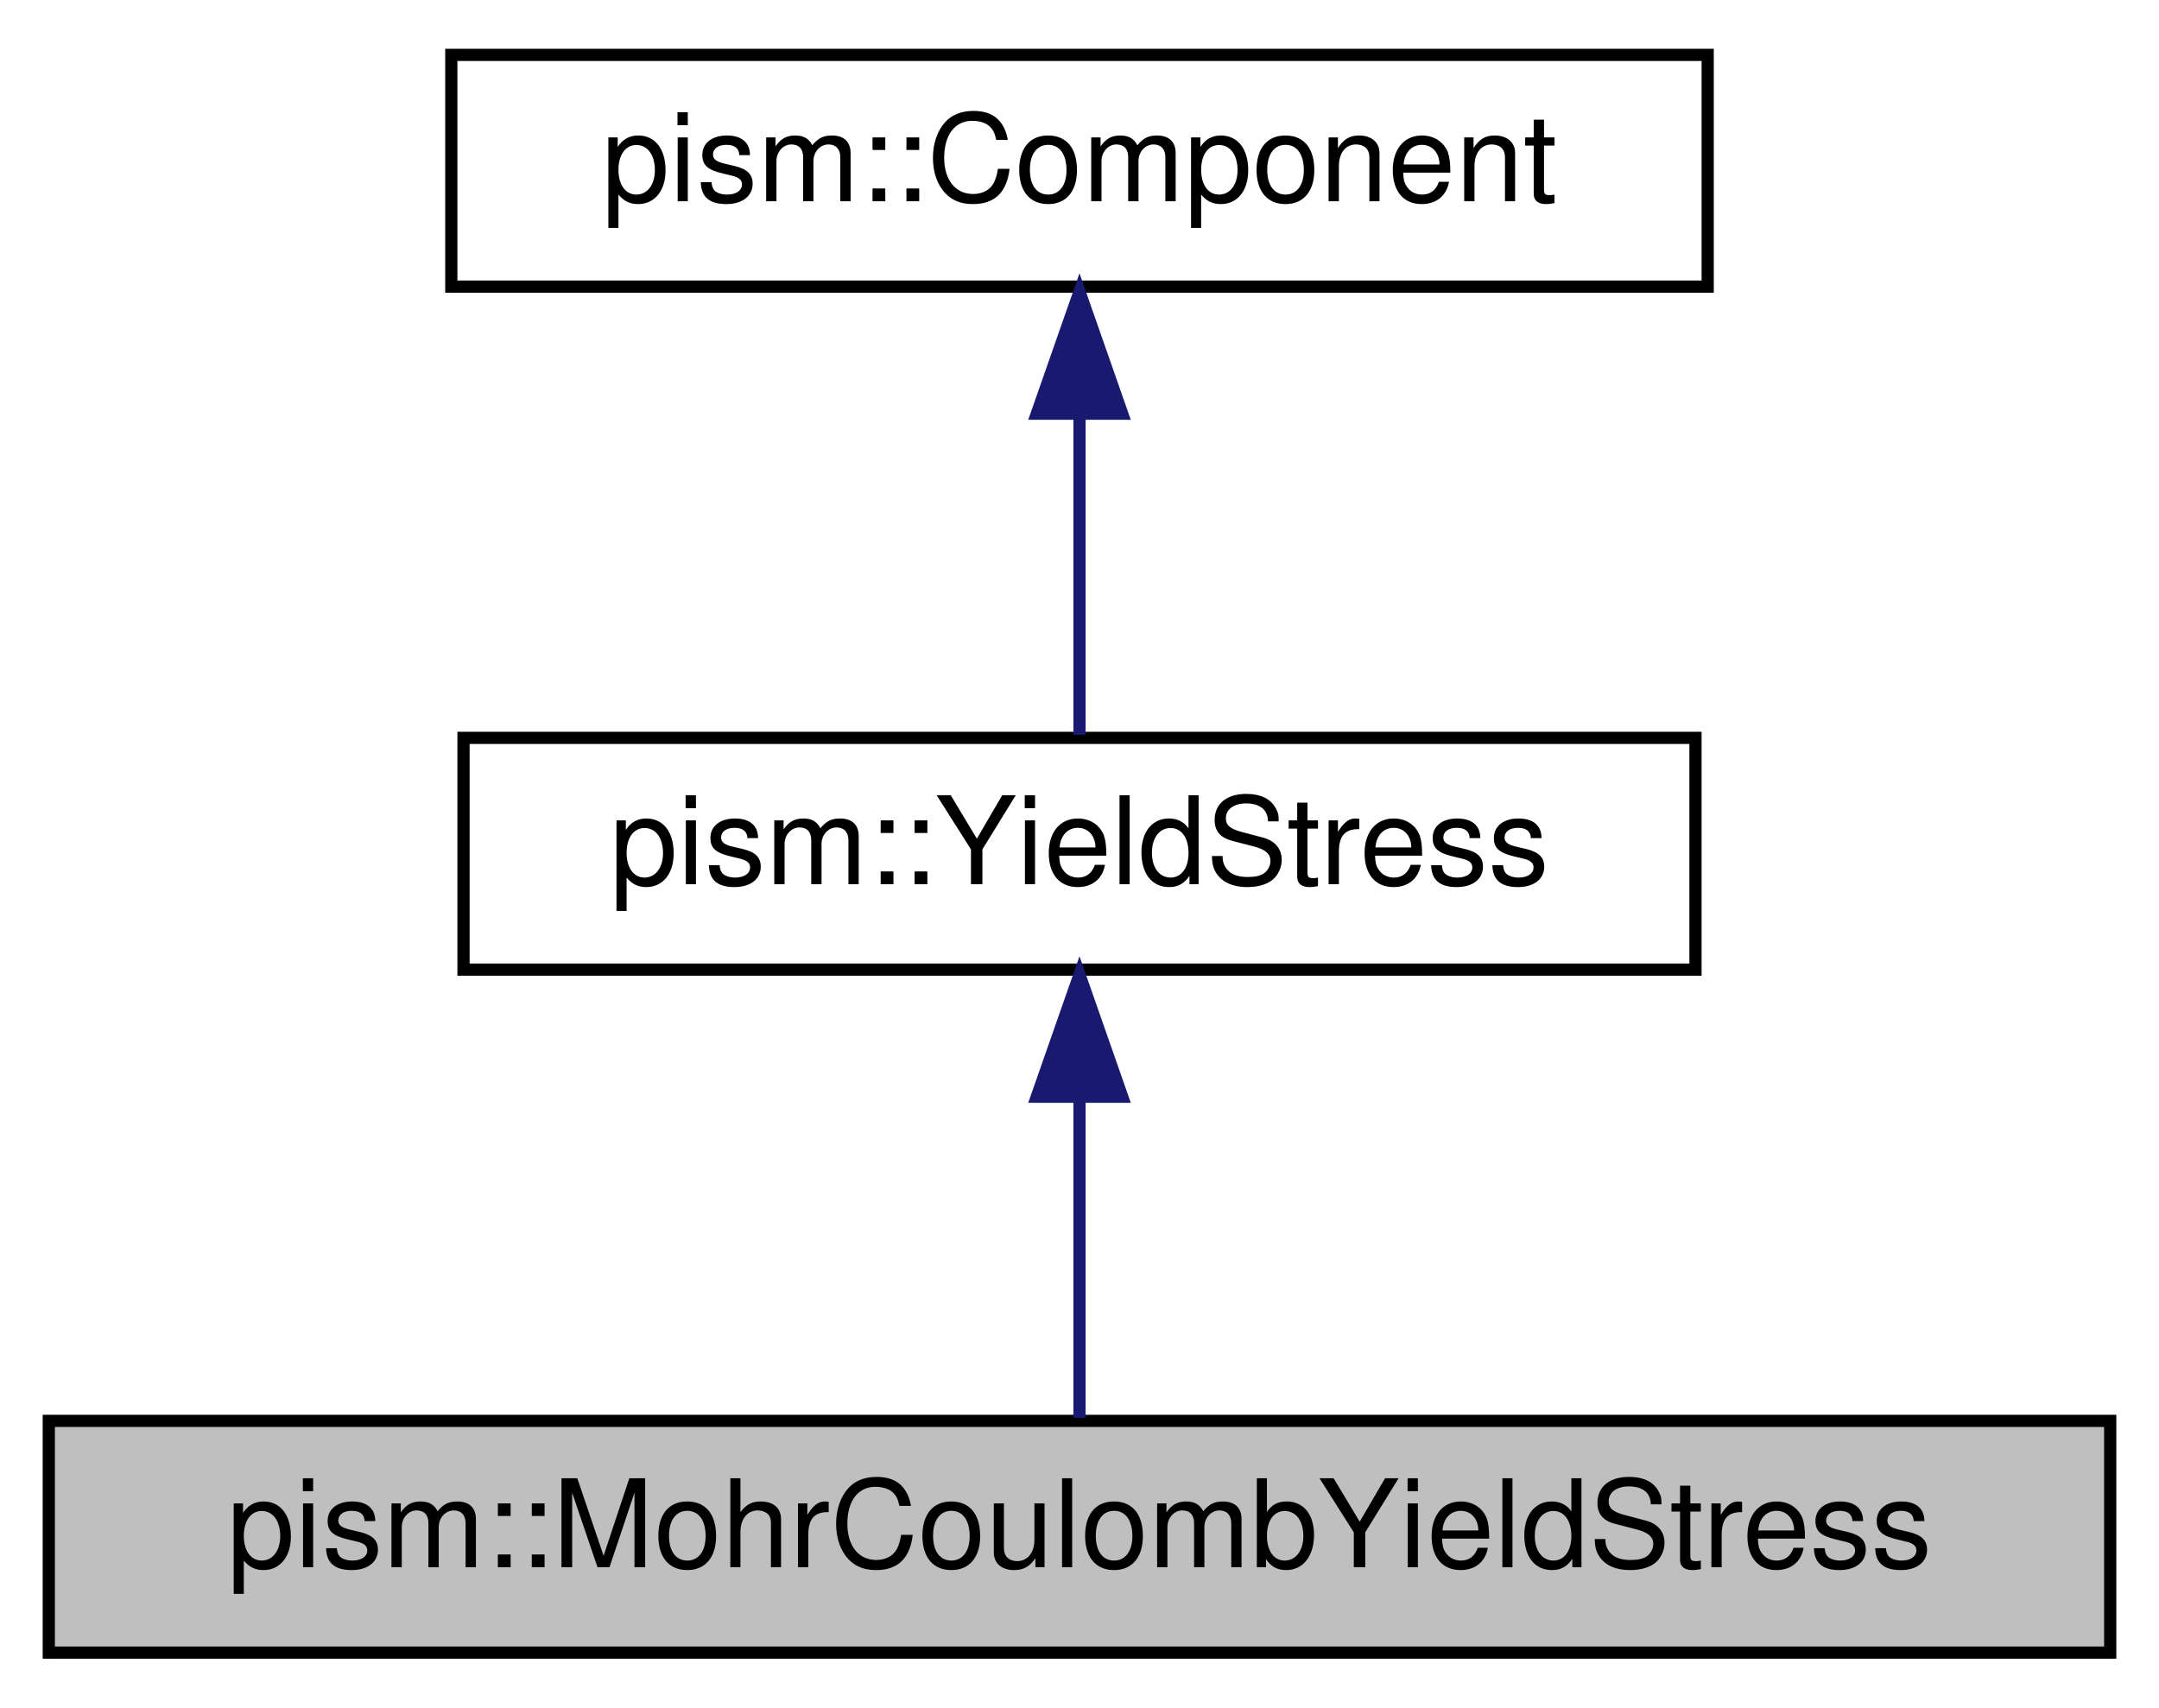
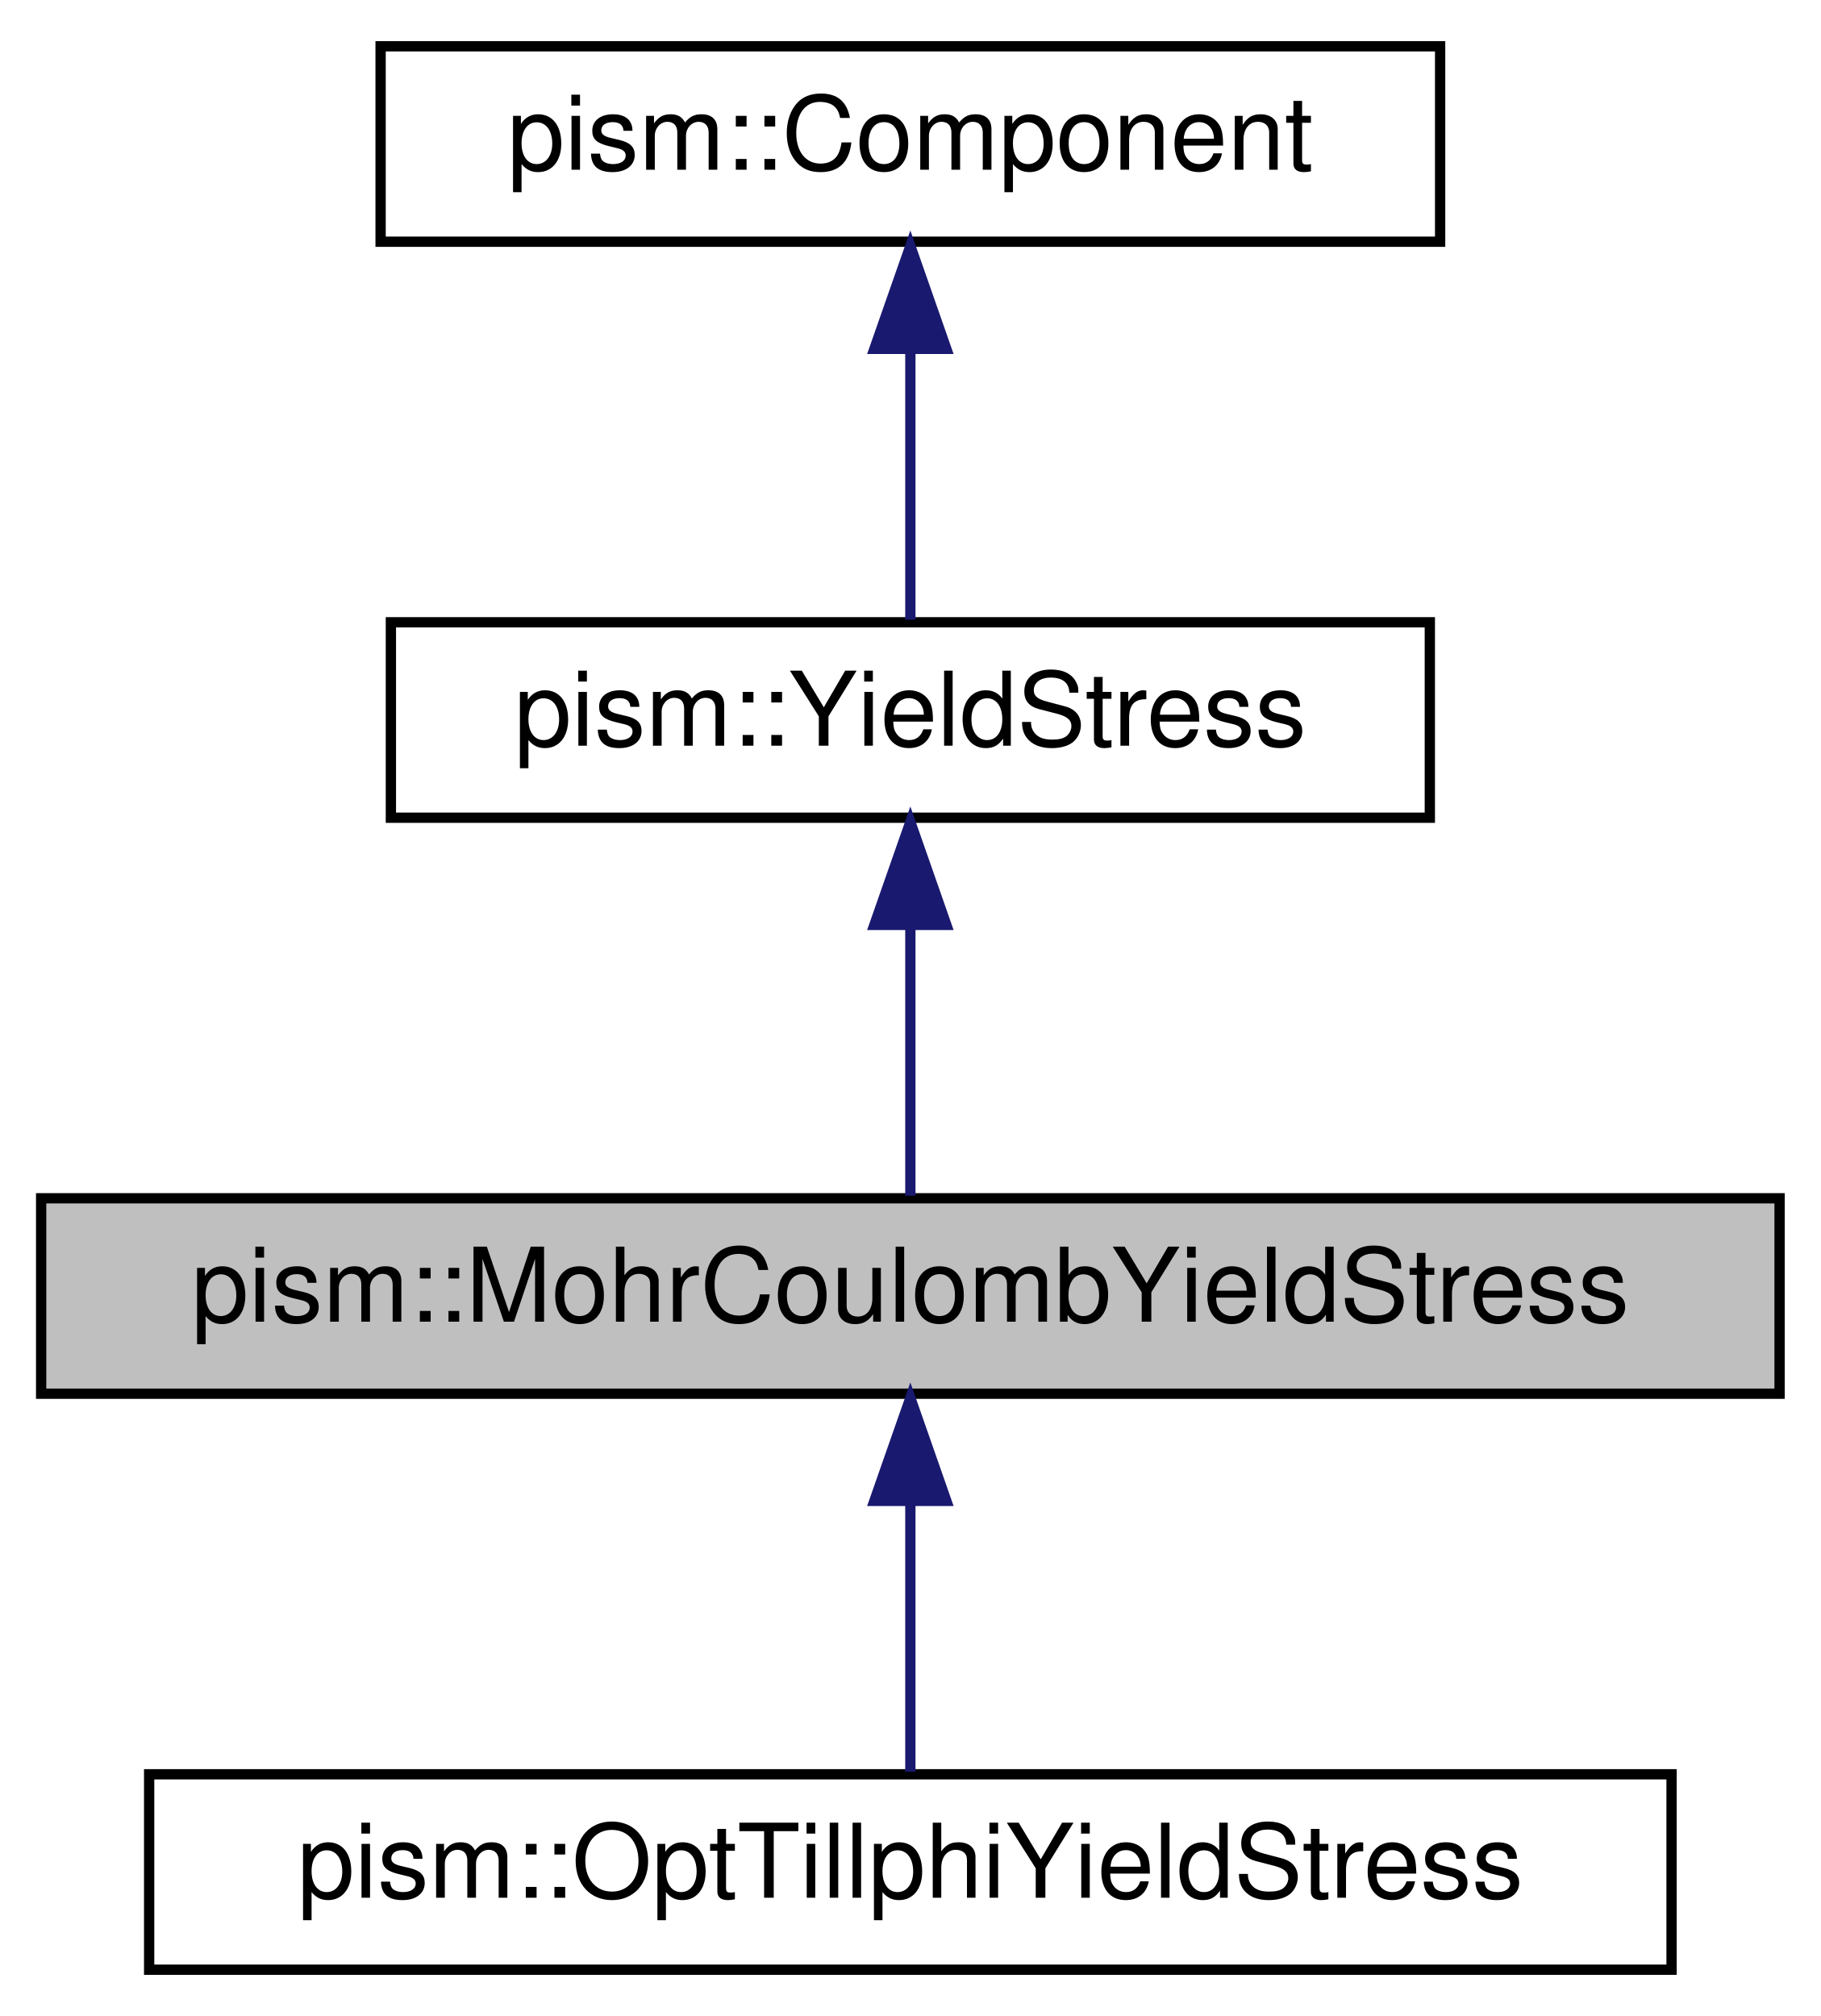
- <svg xmlns="http://www.w3.org/2000/svg" xmlns:xlink="http://www.w3.org/1999/xlink" width="177pt" height="140pt" viewBox="0.00 0.00 177.00 140.00">
-   <g id="graph0" class="graph" transform="scale(1 1) rotate(0) translate(4 136)">
+ <svg xmlns="http://www.w3.org/2000/svg" xmlns:xlink="http://www.w3.org/1999/xlink" width="177pt" height="196pt" viewBox="0.00 0.00 177.00 196.00">
+   <g id="graph0" class="graph" transform="scale(1 1) rotate(0) translate(4 192)">
    <g id="node1" class="node">
      <g id="a_node1">
        <a xlink:title="PISM's default basal yield stress model which applies the Mohr-Coulomb model of deformable,...">
-           <polygon fill="#bfbfbf" stroke="black" points="0,-0.5 0,-19.5 169,-19.5 169,-0.5 0,-0.5" />
-           <text text-anchor="middle" x="84.5" y="-7.5" font-family="Helvetica,sans-Serif" font-size="10.00">pism::MohrCoulombYieldStress</text>
+           <polygon fill="#bfbfbf" stroke="black" points="0,-56.5 0,-75.5 169,-75.5 169,-56.5 0,-56.5" />
+           <text text-anchor="middle" x="84.5" y="-63.5" font-family="Helvetica,sans-Serif" font-size="10.00">pism::MohrCoulombYieldStress</text>
        </a>
      </g>
+     </g>
+     <g id="node4" class="node">
+       <g id="a_node4">
+         <a xlink:href="classpism_1_1OptTillphiYieldStress.html" target="_top" xlink:title="Iterative optimization of the till friction angle.">
+           <polygon fill="none" stroke="black" points="10.5,-0.5 10.5,-19.5 158.5,-19.5 158.5,-0.5 10.5,-0.5" />
+           <text text-anchor="middle" x="84.5" y="-7.5" font-family="Helvetica,sans-Serif" font-size="10.00">pism::OptTillphiYieldStress</text>
+         </a>
+       </g>
+     </g>
+     <g id="edge3" class="edge">
+       <path fill="none" stroke="midnightblue" d="M84.5,-45.8C84.5,-36.91 84.5,-26.78 84.5,-19.75" />
+       <polygon fill="midnightblue" stroke="midnightblue" points="81,-46.08 84.5,-56.08 88,-46.08 81,-46.08" />
    </g>
    <g id="node2" class="node">
      <g id="a_node2">
        <a xlink:href="classpism_1_1YieldStress.html" target="_top" xlink:title="The PISM basal yield stress model interface (virtual base class)">
-           <polygon fill="none" stroke="black" points="34,-56.5 34,-75.5 135,-75.5 135,-56.5 34,-56.5" />
-           <text text-anchor="middle" x="84.5" y="-63.5" font-family="Helvetica,sans-Serif" font-size="10.00">pism::YieldStress</text>
+           <polygon fill="none" stroke="black" points="34,-112.5 34,-131.5 135,-131.5 135,-112.5 34,-112.5" />
+           <text text-anchor="middle" x="84.5" y="-119.5" font-family="Helvetica,sans-Serif" font-size="10.00">pism::YieldStress</text>
        </a>
      </g>
    </g>
    <g id="edge1" class="edge">
-       <path fill="none" stroke="midnightblue" d="M84.5,-45.8C84.5,-36.91 84.5,-26.78 84.5,-19.75" />
-       <polygon fill="midnightblue" stroke="midnightblue" points="81,-46.08 84.5,-56.08 88,-46.08 81,-46.08" />
+       <path fill="none" stroke="midnightblue" d="M84.5,-101.8C84.5,-92.91 84.5,-82.78 84.5,-75.75" />
+       <polygon fill="midnightblue" stroke="midnightblue" points="81,-102.08 84.5,-112.08 88,-102.08 81,-102.08" />
    </g>
    <g id="node3" class="node">
      <g id="a_node3">
        <a xlink:href="classpism_1_1Component.html" target="_top" xlink:title="A class defining a common interface for most PISM sub-models.">
-           <polygon fill="none" stroke="black" points="33,-112.5 33,-131.5 136,-131.5 136,-112.5 33,-112.5" />
-           <text text-anchor="middle" x="84.5" y="-119.5" font-family="Helvetica,sans-Serif" font-size="10.00">pism::Component</text>
+           <polygon fill="none" stroke="black" points="33,-168.5 33,-187.5 136,-187.5 136,-168.5 33,-168.5" />
+           <text text-anchor="middle" x="84.5" y="-175.5" font-family="Helvetica,sans-Serif" font-size="10.00">pism::Component</text>
        </a>
      </g>
    </g>
    <g id="edge2" class="edge">
-       <path fill="none" stroke="midnightblue" d="M84.5,-101.8C84.5,-92.91 84.5,-82.78 84.5,-75.75" />
-       <polygon fill="midnightblue" stroke="midnightblue" points="81,-102.08 84.5,-112.08 88,-102.08 81,-102.08" />
+       <path fill="none" stroke="midnightblue" d="M84.5,-157.8C84.5,-148.91 84.5,-138.78 84.5,-131.75" />
+       <polygon fill="midnightblue" stroke="midnightblue" points="81,-158.08 84.5,-168.08 88,-158.08 81,-158.08" />
    </g>
  </g>
</svg>
